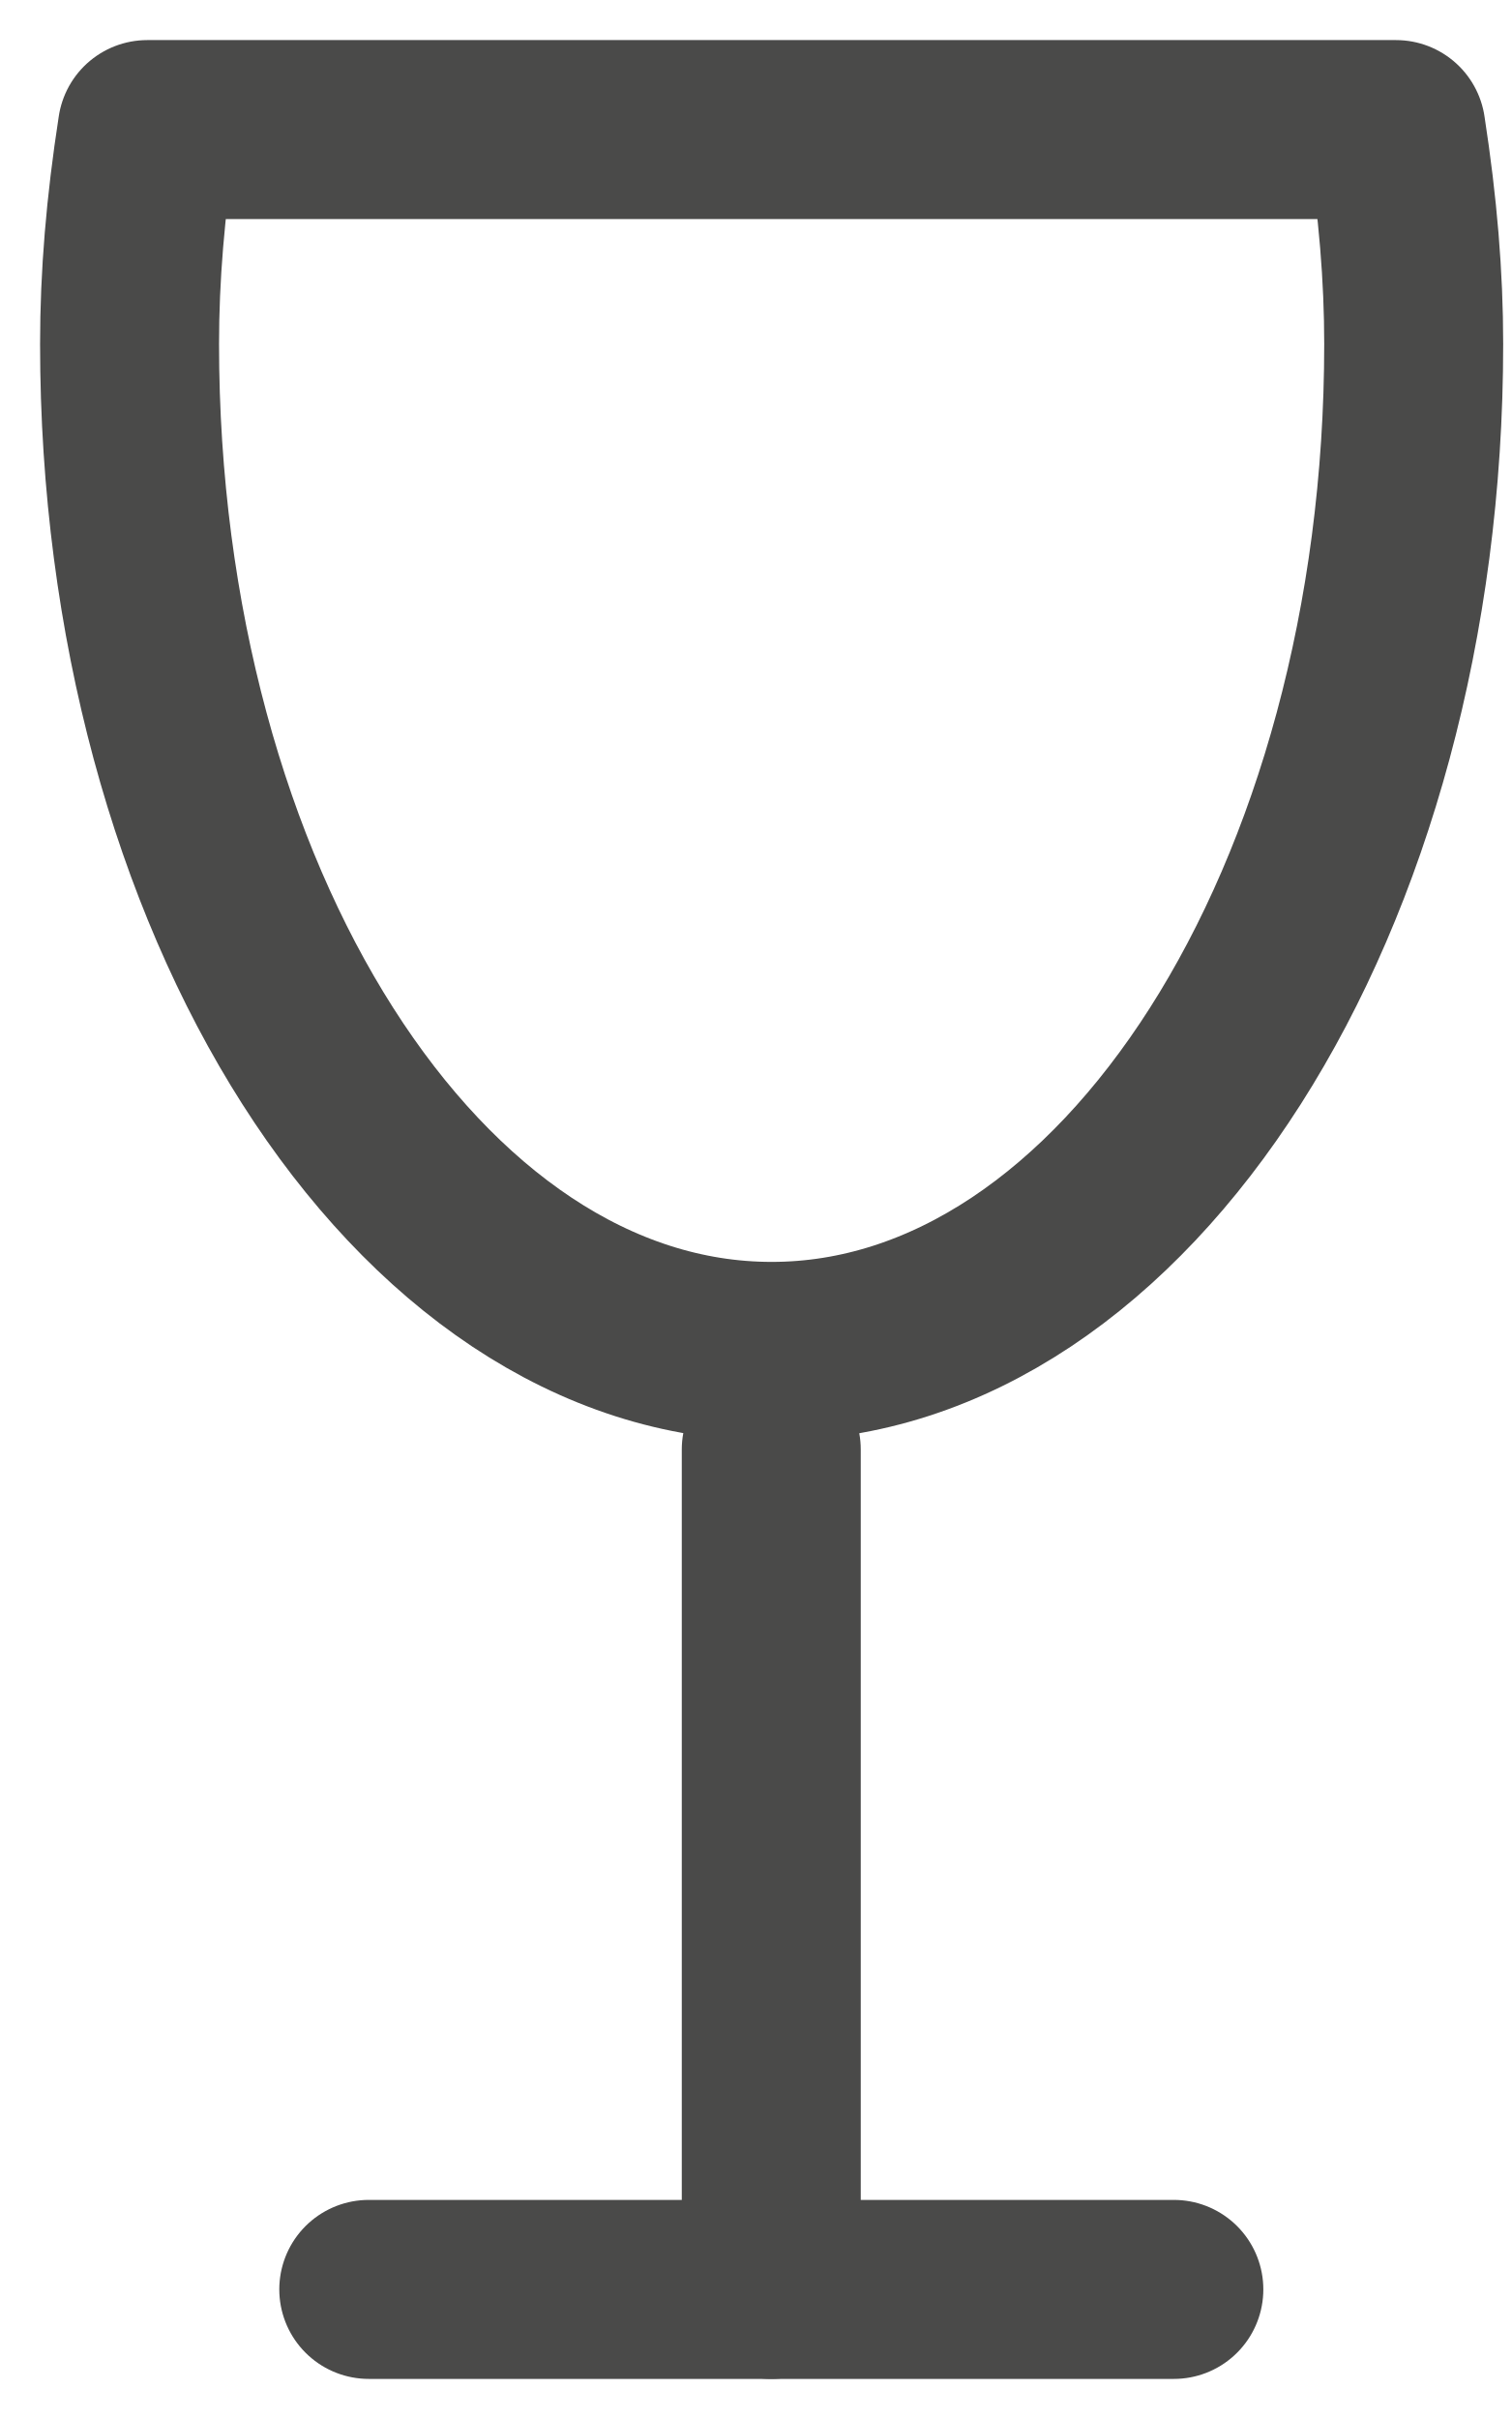
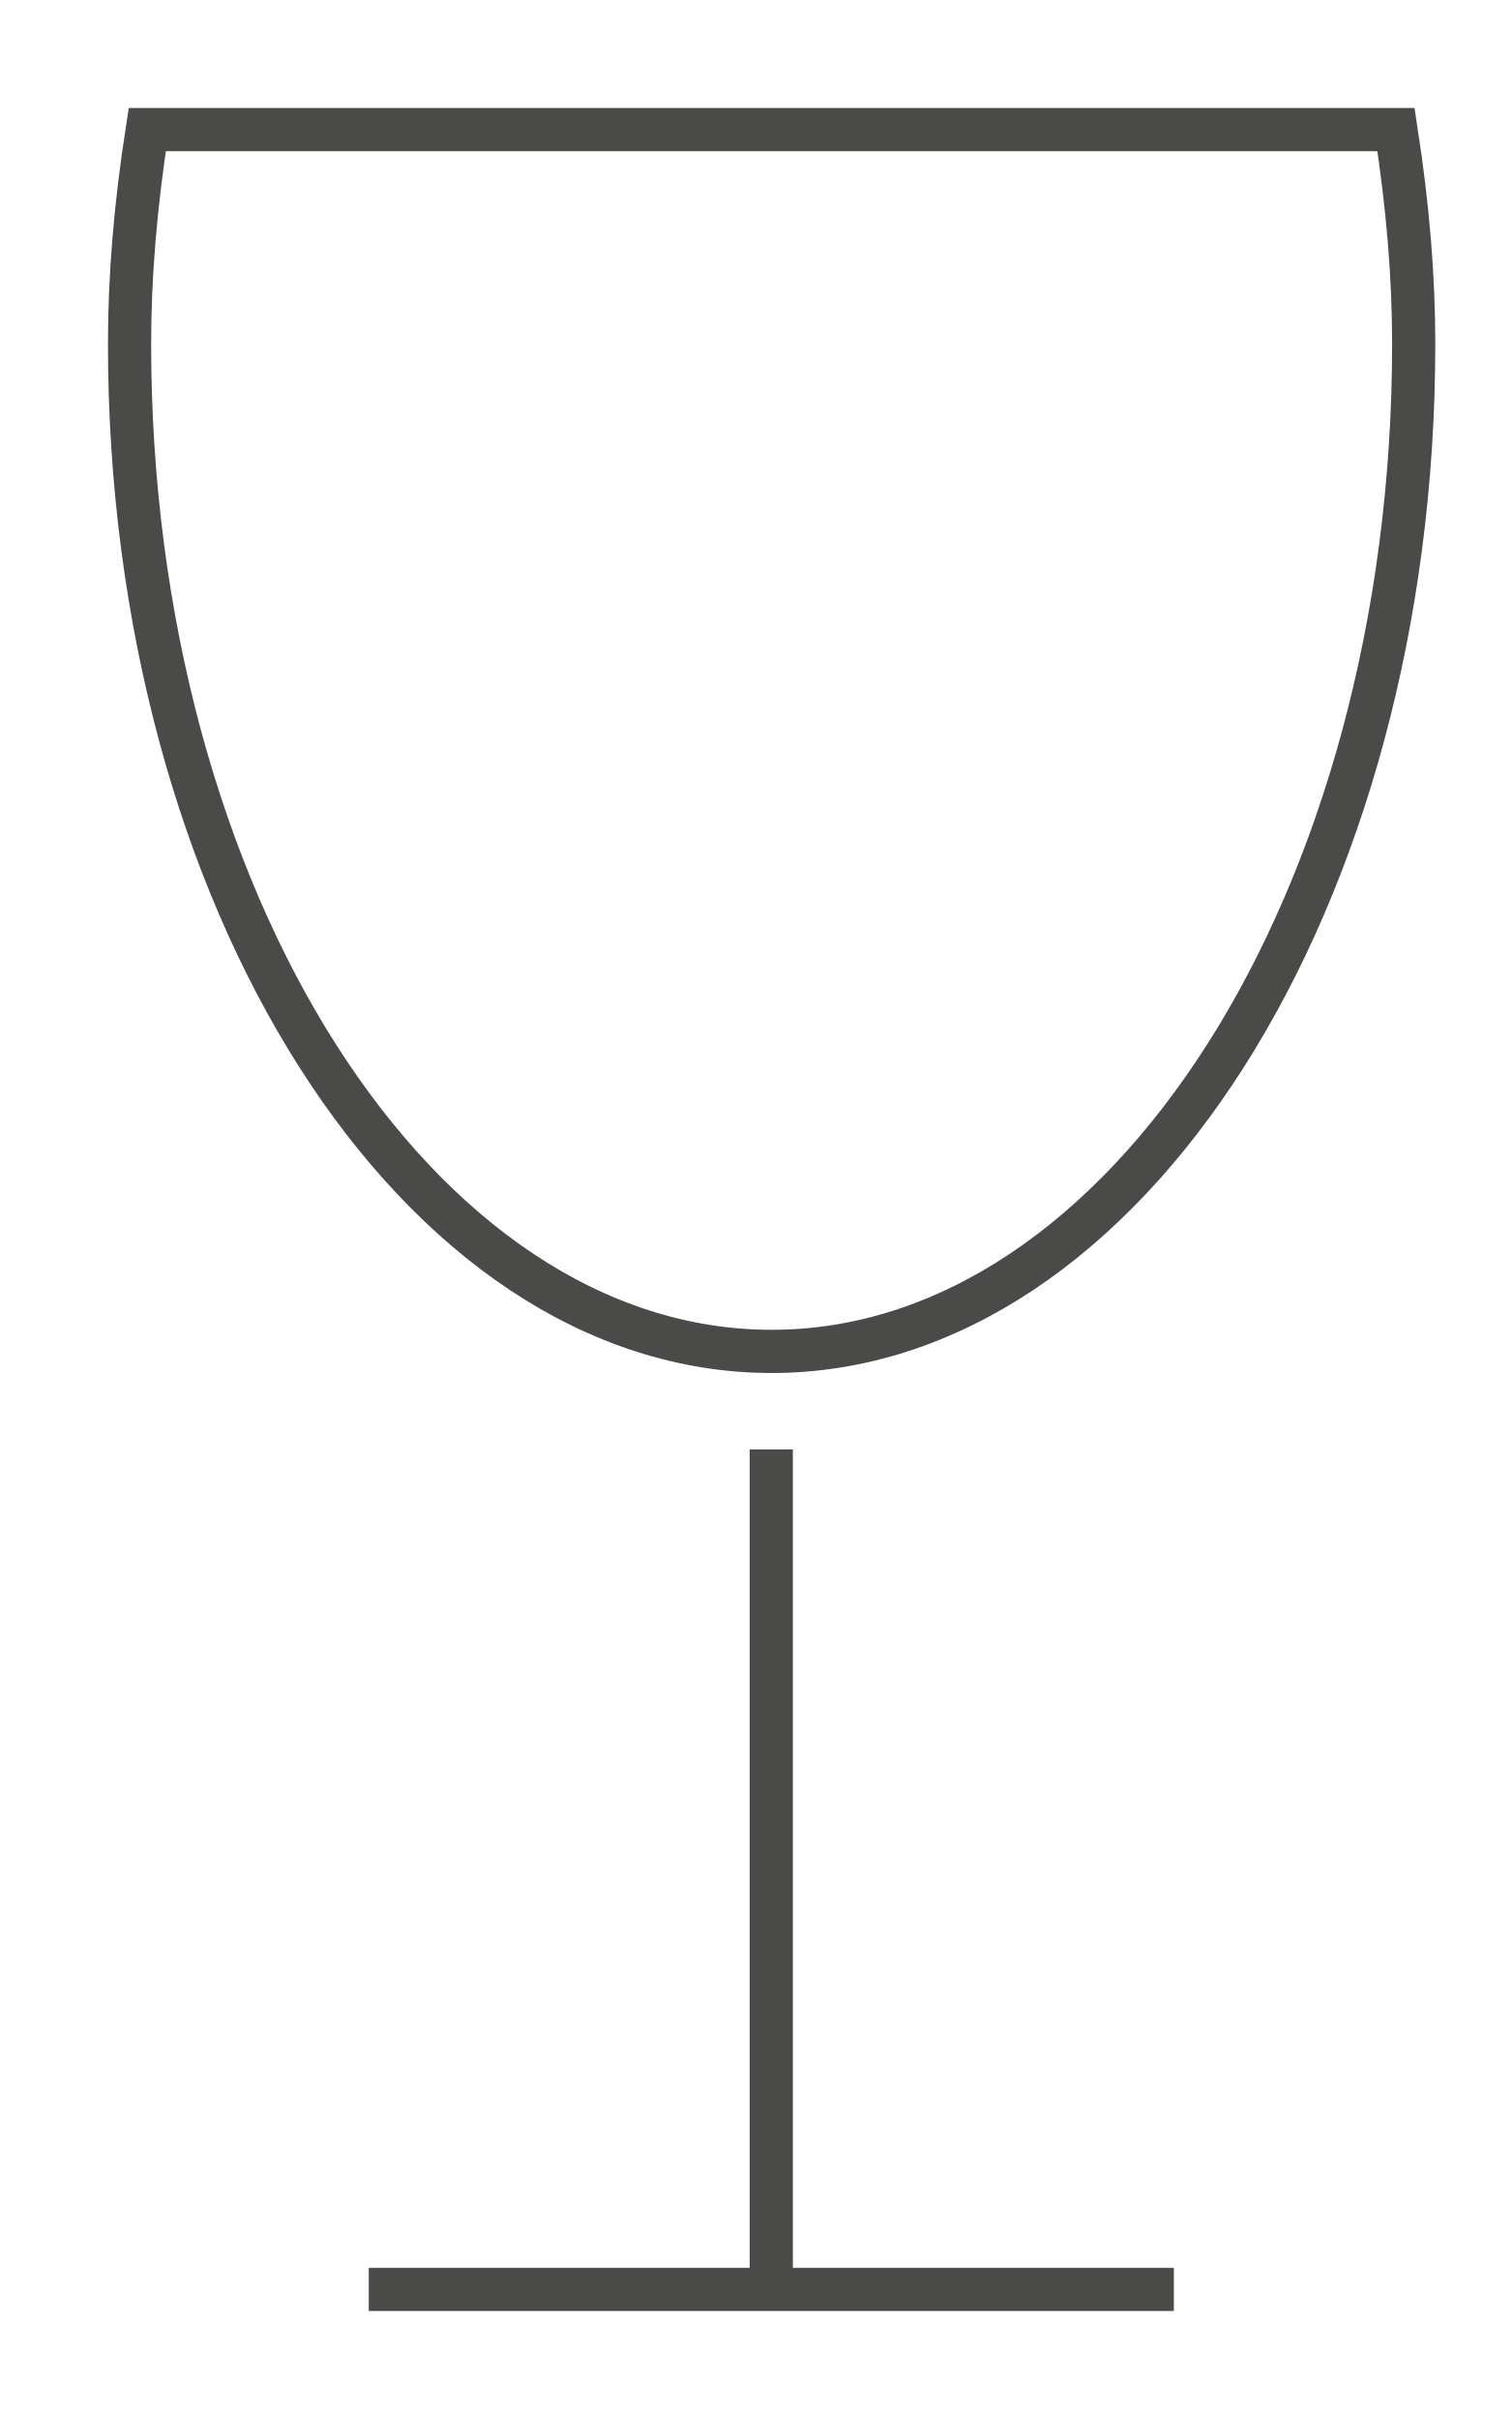
<svg xmlns="http://www.w3.org/2000/svg" width="35" height="56" viewBox="0 0 35 56" fill="none">
  <g id="Group 39467">
    <g id="Group">
-       <path id="Vector" d="M3.41 3C3.134 4.781 3 6.388 3 7.964C3 20.822 9.666 31.285 17.868 31.285C26.062 31.285 32.735 20.822 32.735 7.964C32.735 6.396 32.601 4.789 32.325 3H3.41Z" stroke="#4A4A49" stroke-width="4.144" stroke-linecap="round" stroke-linejoin="round" />
+       <path id="Vector" d="M3.41 3C3.134 4.781 3 6.388 3 7.964C3 20.822 9.666 31.285 17.868 31.285C26.062 31.285 32.735 20.822 32.735 7.964C32.735 6.396 32.601 4.789 32.325 3H3.41Z" stroke="#4A4A49" strokeWidth="4.144" strokeLinecap="round" strokeLinejoin="round" />
    </g>
-     <path id="Vector_2" d="M17.859 33.555V53" stroke="#4A4A49" stroke-width="4.144" stroke-linecap="round" stroke-linejoin="round" />
-     <path id="Vector_3" d="M27.181 53H8.539" stroke="#4A4A49" stroke-width="4.144" stroke-linecap="round" stroke-linejoin="round" />
+     <path id="Vector_2" d="M17.859 33.555V53" stroke="#4A4A49" strokeWidth="4.144" strokeLinecap="round" strokeLinejoin="round" />
+     <path id="Vector_3" d="M27.181 53H8.539" stroke="#4A4A49" strokeWidth="4.144" strokeLinecap="round" strokeLinejoin="round" />
  </g>
</svg>
